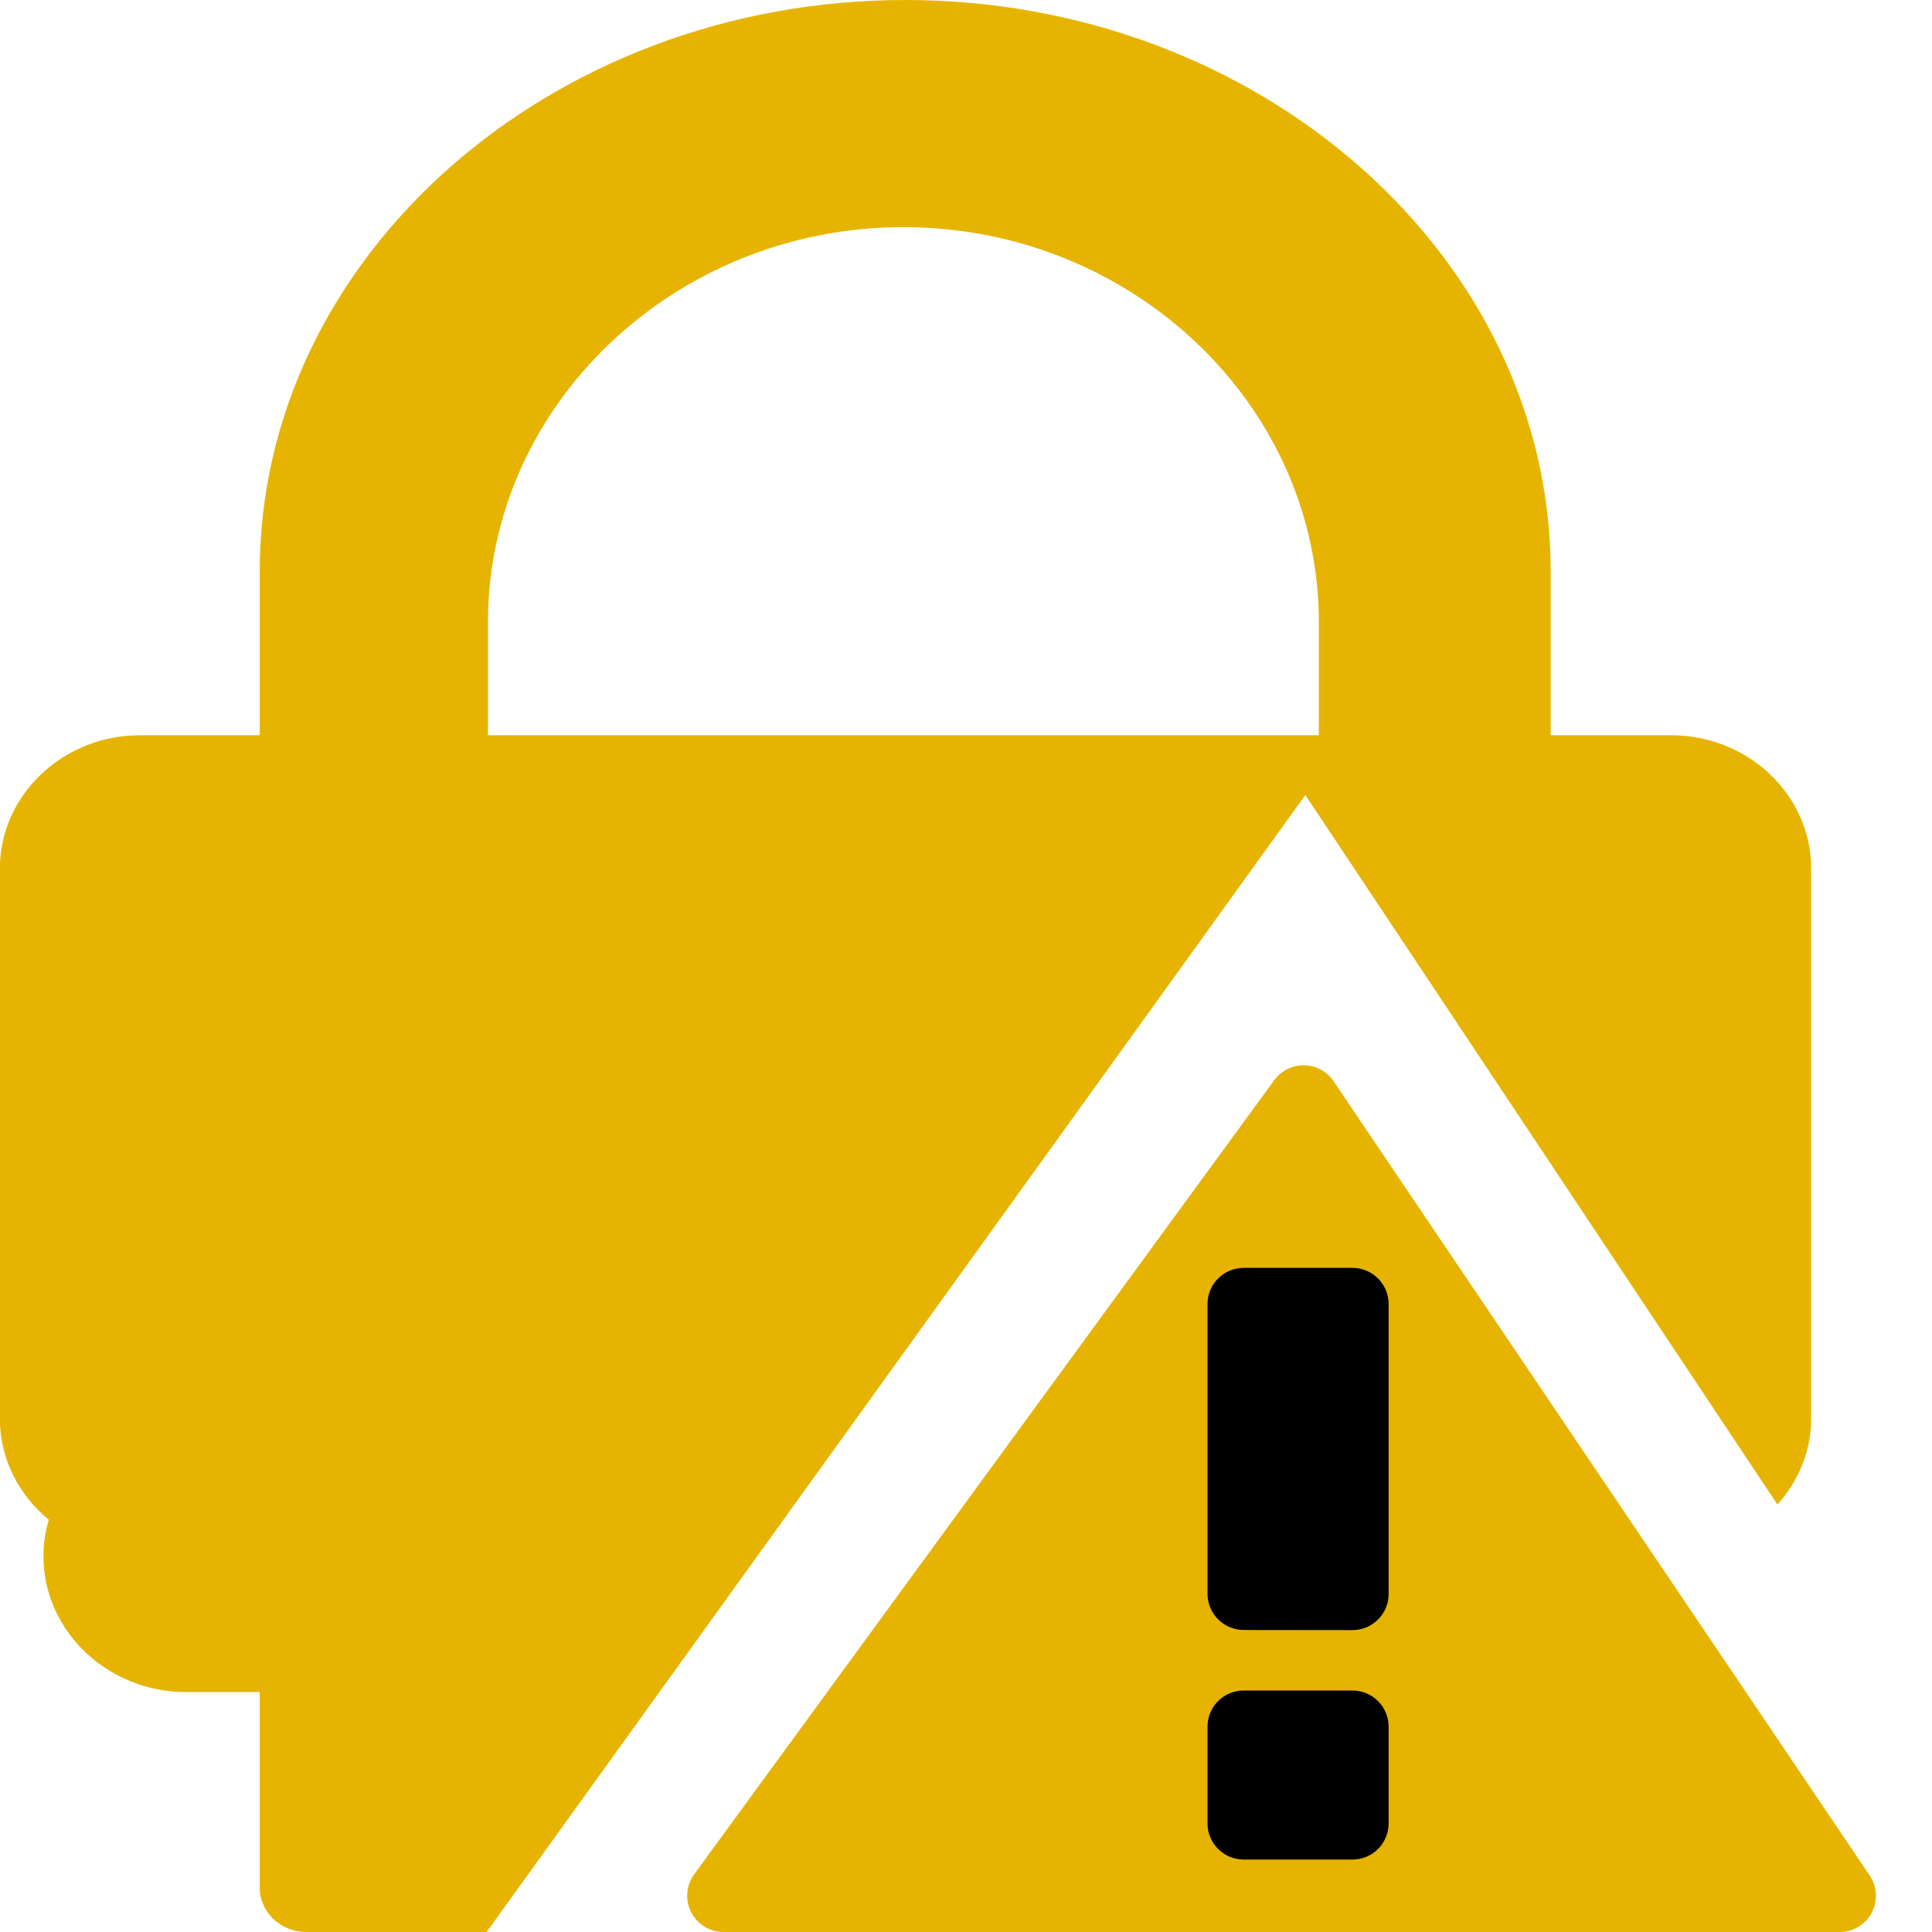
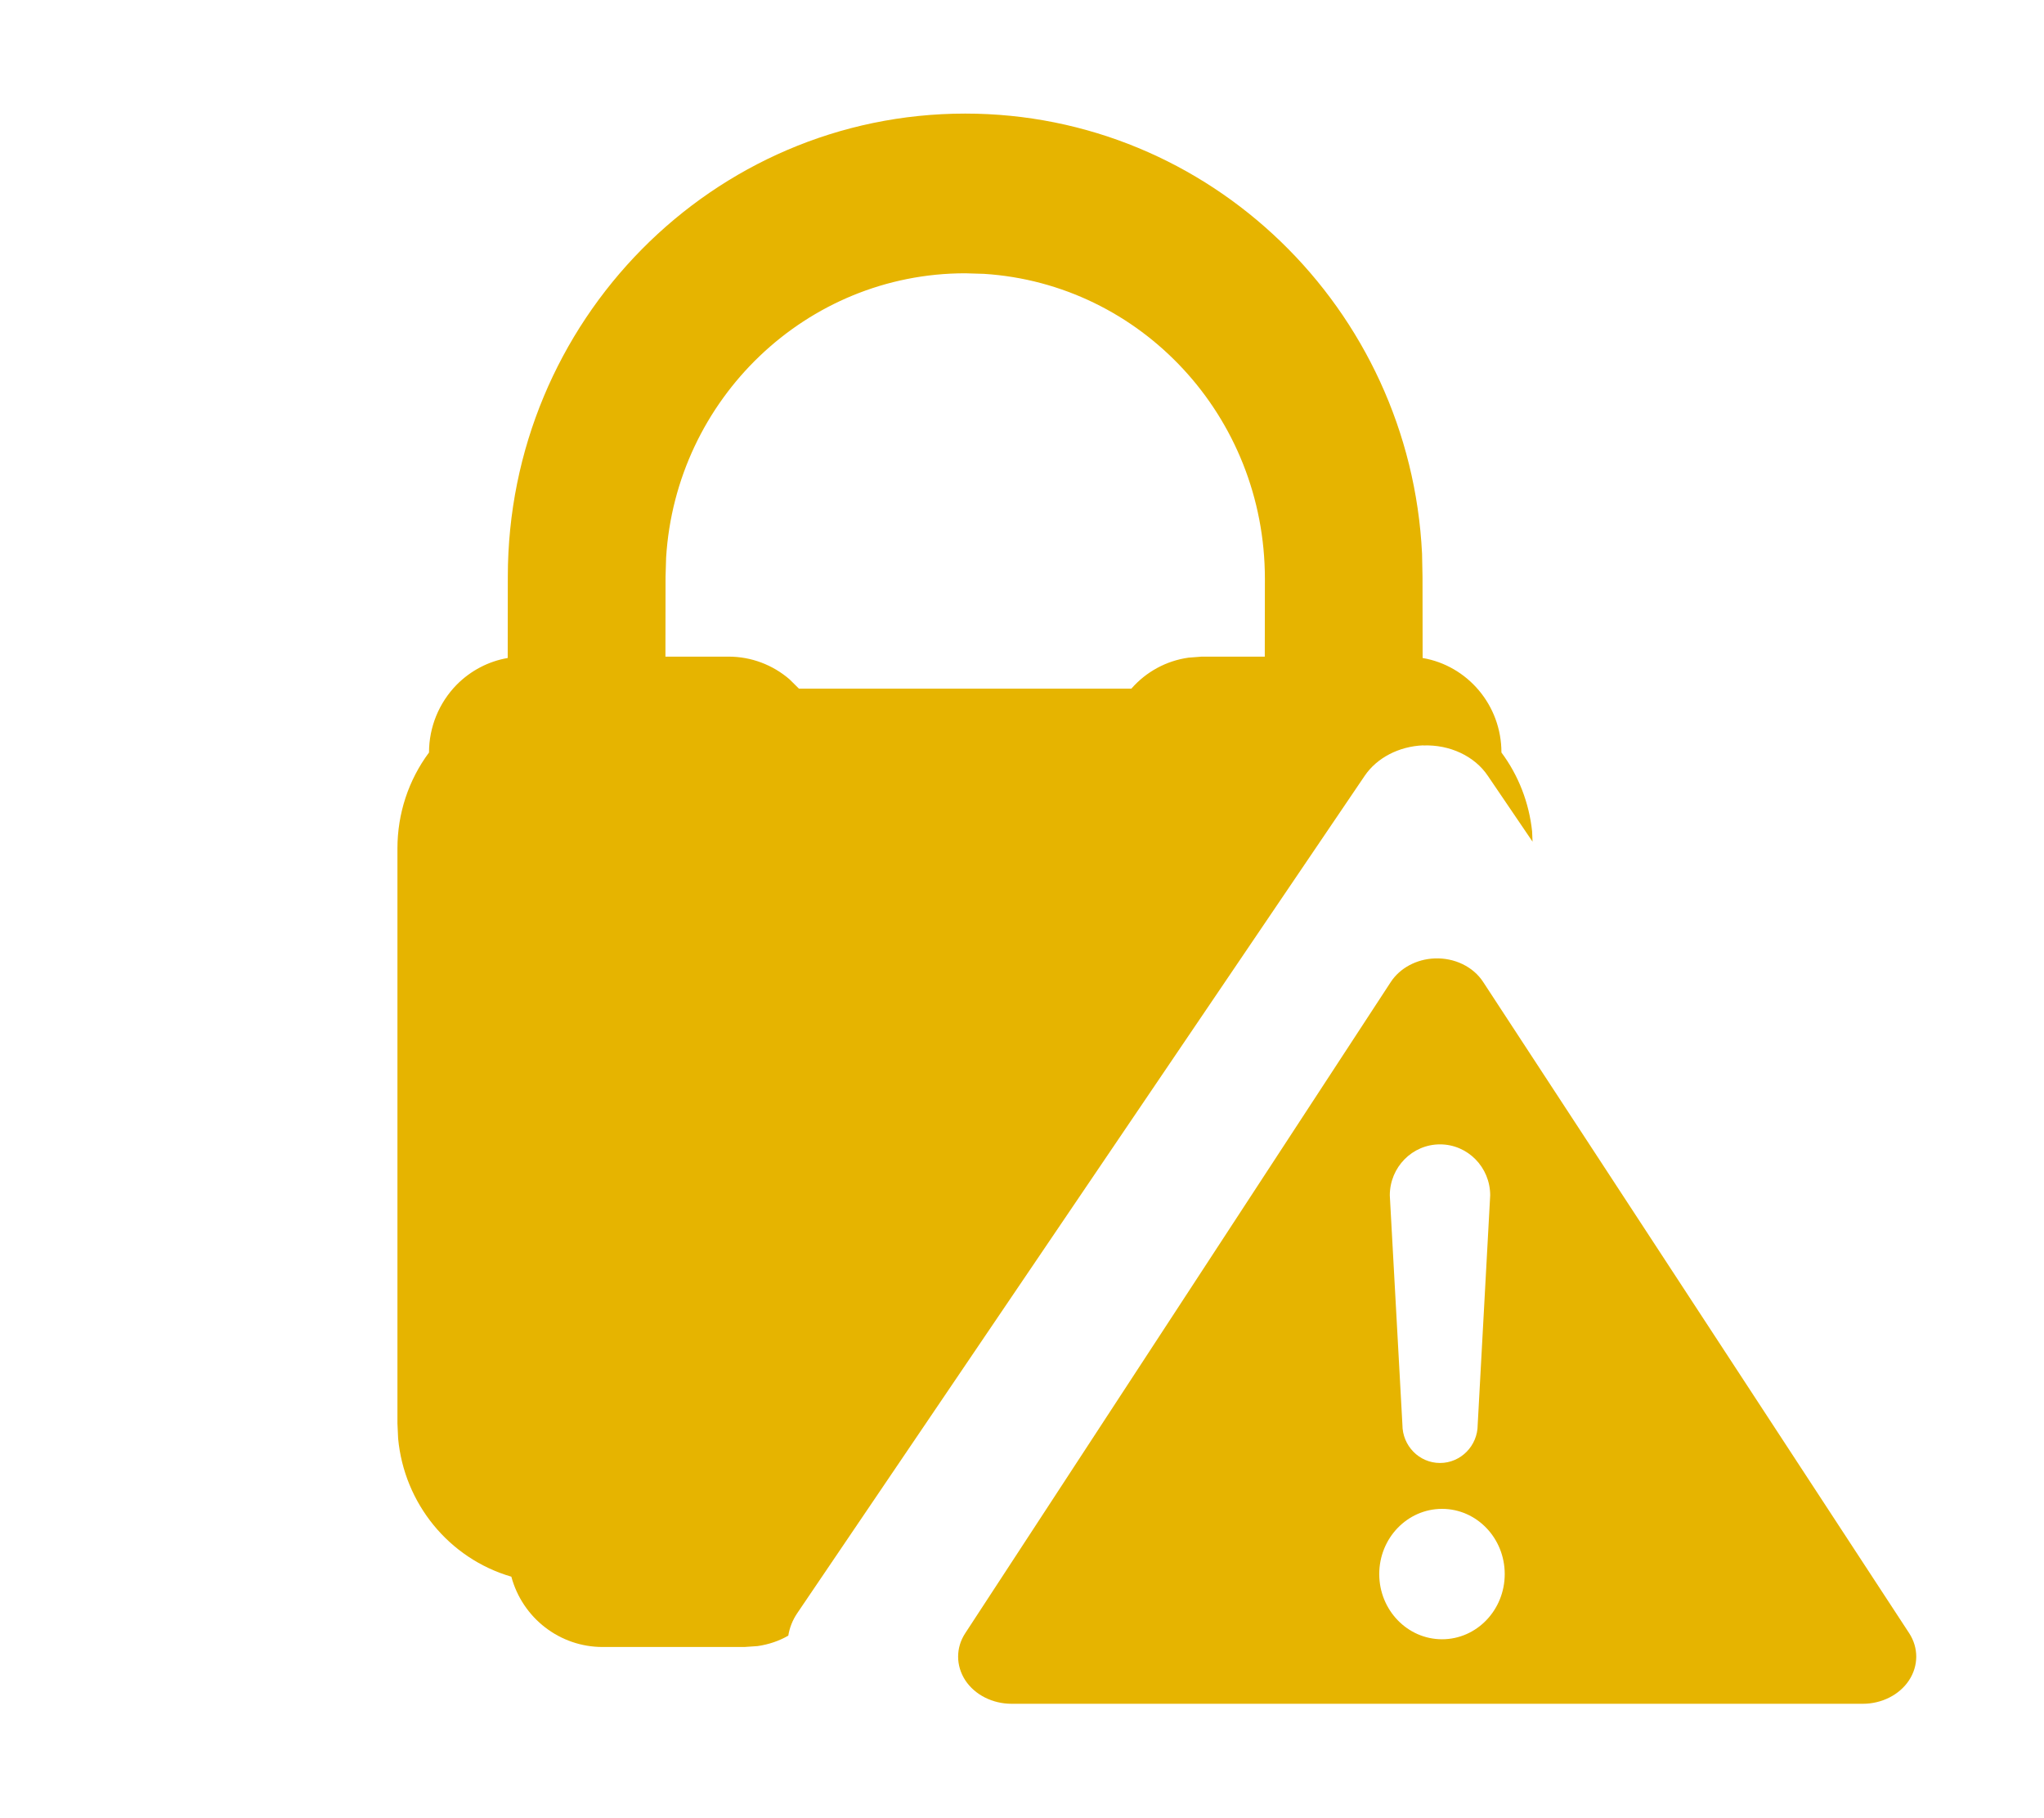
- <svg xmlns="http://www.w3.org/2000/svg" width="16px" height="16px" viewBox="0 0 16 16" version="1.1" id="svg13">
-   <defs id="defs17" />
-   <g id="icon/windows-white/alert" stroke="none" stroke-width="1" fill="none" fill-rule="evenodd">
-     <g id="Group" transform="translate(-1, 0)">
-       <path d="M5.041,5.152 C5.041,4.253 5.428,3.435 6.052,2.842 C6.675,2.25 7.535,1.881 8.481,1.881 C10.374,1.881 11.922,3.353 11.922,5.152 L11.922,6.089 L5.041,6.089 L5.041,5.152 Z M11.81,6.584 L15.72,12.46 C15.892,12.267 15.999,12.021 15.999,11.751 L15.999,7.191 C15.999,6.586 15.479,6.089 14.841,6.089 L13.842,6.089 L13.842,4.732 C13.842,2.13 11.437,-0 8.497,-0 C7.026,-0 5.69,0.533 4.721,1.39 C3.752,2.248 3.151,3.43 3.151,4.732 L3.151,6.089 L2.158,6.089 C1.521,6.089 0.999,6.586 0.999,7.191 L0.999,11.751 C0.999,12.084 1.157,12.382 1.404,12.586 C1.375,12.682 1.36,12.785 1.36,12.89 C1.36,13.507 1.892,14.013 2.541,14.013 L3.151,14.013 L3.151,15.633 C3.151,15.836 3.325,16 3.537,16 L5.03,16 L11.81,6.584 Z" id="Fill-1" fill="#E6B400" />
-       <path d="M12.044,8.954 L16.484,15.532 C16.577,15.669 16.541,15.856 16.403,15.949 C16.354,15.982 16.295,16 16.236,16 L6.991,16 C6.825,16 6.691,15.866 6.691,15.7 C6.691,15.636 6.711,15.574 6.748,15.523 L11.553,8.945 C11.651,8.811 11.839,8.782 11.973,8.88 C12.001,8.9 12.025,8.925 12.044,8.954 Z" id="Fill-4" fill="#E6B400" />
-       <path d="M11.3,15.4 L12.2,15.4 C12.366,15.4 12.5,15.266 12.5,15.1 L12.5,14.3 C12.5,14.134 12.366,14 12.2,14 L11.3,14 C11.134,14 11,14.134 11,14.3 L11,15.1 C11,15.266 11.134,15.4 11.3,15.4 Z" id="Path" fill="#000000" />
-       <path d="M12.2,10.5 L11.3,10.5 C11.134,10.5 11,10.634 11,10.8 L11,13.199 C11,13.364 11.134,13.498 11.3,13.499 L12.2,13.5 C12.366,13.5 12.5,13.366 12.5,13.2 C12.5,13.2 12.5,13.2 12.5,13.2 L12.5,10.8 C12.5,10.634 12.366,10.5 12.2,10.5 Z" id="path9" fill="#000000" />
+ <svg xmlns="http://www.w3.org/2000/svg" width="18px" height="16px" viewBox="0 0 18 16" version="1.1">
+   <g id="Alert" stroke="none" stroke-width="1" fill="none" fill-rule="evenodd">
+     <g id="Brand_Mascot-Copy-8" transform="translate(3.5, 1)" fill="#E6B400" fill-rule="nonzero">
+       <g id="Brand_Mascot" transform="translate(-0, 0)">
+         <g id="Pia_Logo_Vertical" transform="translate(-0, 0)">
+           <g id="Lock" transform="translate(-0, 0)">
+             <path d="M5,0 C7.155,0 8.918,1.717 9.023,3.875 L9.027,4.078 L9.028,4.793 C9.422,4.86 9.722,5.207 9.722,5.625 C9.873,5.828 9.965,6.067 9.992,6.318 L9.996,6.41 L9.602,5.83 C9.486,5.657 9.267,5.554 9.033,5.563 L9.033,5.562 C8.819,5.571 8.625,5.672 8.518,5.83 L3.521,13.202 C3.479,13.264 3.453,13.331 3.442,13.4 C3.361,13.447 3.269,13.478 3.172,13.492 L3.056,13.5 L1.806,13.5 C1.431,13.5 1.102,13.247 1.003,12.881 C0.451,12.72 0.059,12.234 0.006,11.664 L-2.68229883e-13,11.531 L-2.68229883e-13,6.469 C-2.68229883e-13,6.164 0.097,5.868 0.278,5.625 C0.278,5.401 0.366,5.187 0.522,5.028 C0.645,4.904 0.802,4.822 0.971,4.793 L0.972,4.078 C0.972,1.826 2.777,0 5,0 Z M5,1.406 C3.6,1.406 2.452,2.514 2.366,3.909 L2.361,4.078 L2.36,4.781 L2.917,4.781 C3.114,4.781 3.303,4.852 3.452,4.98 L3.536,5.063 L6.463,5.063 C6.594,4.913 6.773,4.817 6.966,4.79 L7.083,4.781 L7.638,4.781 L7.639,4.096 C7.639,2.662 6.544,1.499 5.166,1.411 L5,1.406 Z" id="Combined-Shape" />
+           </g>
+         </g>
+       </g>
    </g>
+     <path d="M12.634,8.438 C12.809,8.431 12.974,8.511 13.061,8.645 L13.061,8.645 L16.813,14.379 C16.896,14.507 16.896,14.665 16.811,14.794 C16.727,14.921 16.572,15 16.405,15 L16.405,15 L8.908,15 C8.74,15 8.585,14.921 8.501,14.794 C8.417,14.665 8.416,14.507 8.5,14.379 L8.5,14.379 L12.248,8.645 C12.328,8.523 12.474,8.444 12.634,8.438 Z M12.699,13.284 C12.394,13.284 12.146,13.541 12.146,13.858 C12.146,14.175 12.394,14.432 12.699,14.432 C13.004,14.432 13.251,14.175 13.251,13.858 C13.251,13.541 13.004,13.284 12.699,13.284 Z M12.681,10.075 C12.437,10.075 12.239,10.276 12.239,10.524 L12.239,10.524 L12.35,12.543 C12.35,12.729 12.498,12.88 12.681,12.88 C12.864,12.88 13.013,12.729 13.013,12.543 L13.013,12.543 L13.123,10.524 C13.123,10.276 12.925,10.075 12.681,10.075 Z" id="Combined-Shape" fill="#E6B400" />
  </g>
</svg>
